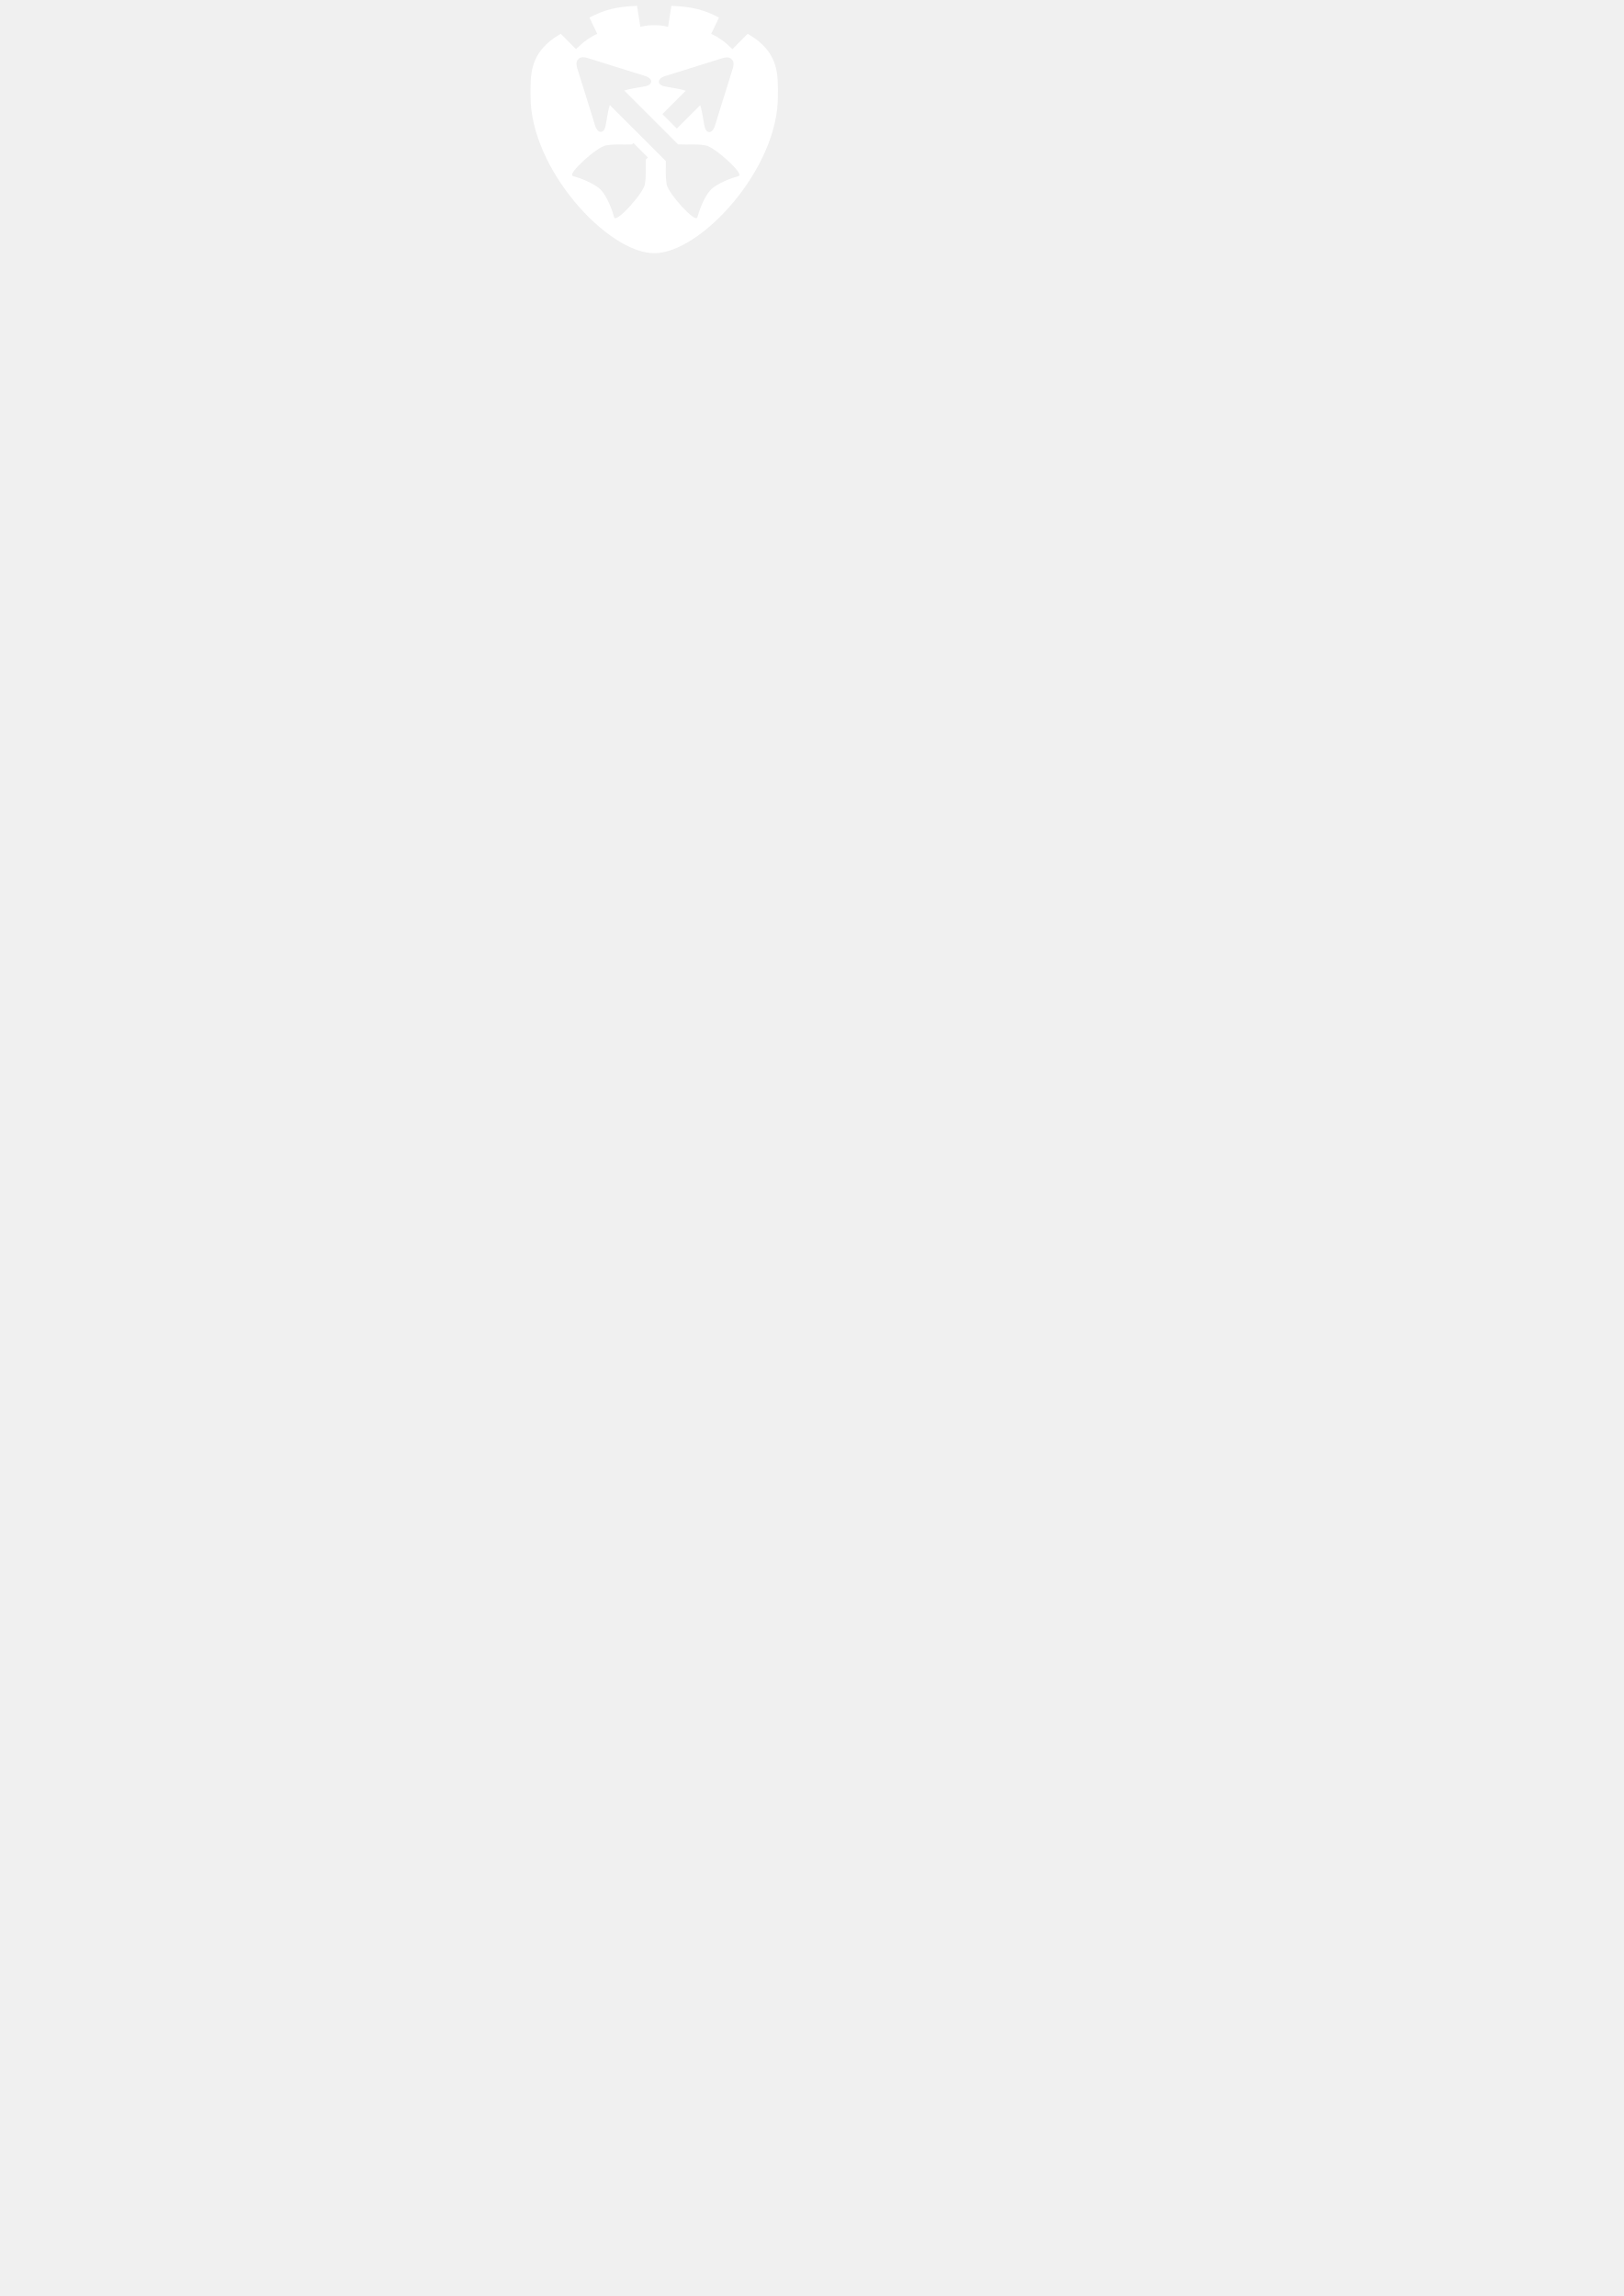
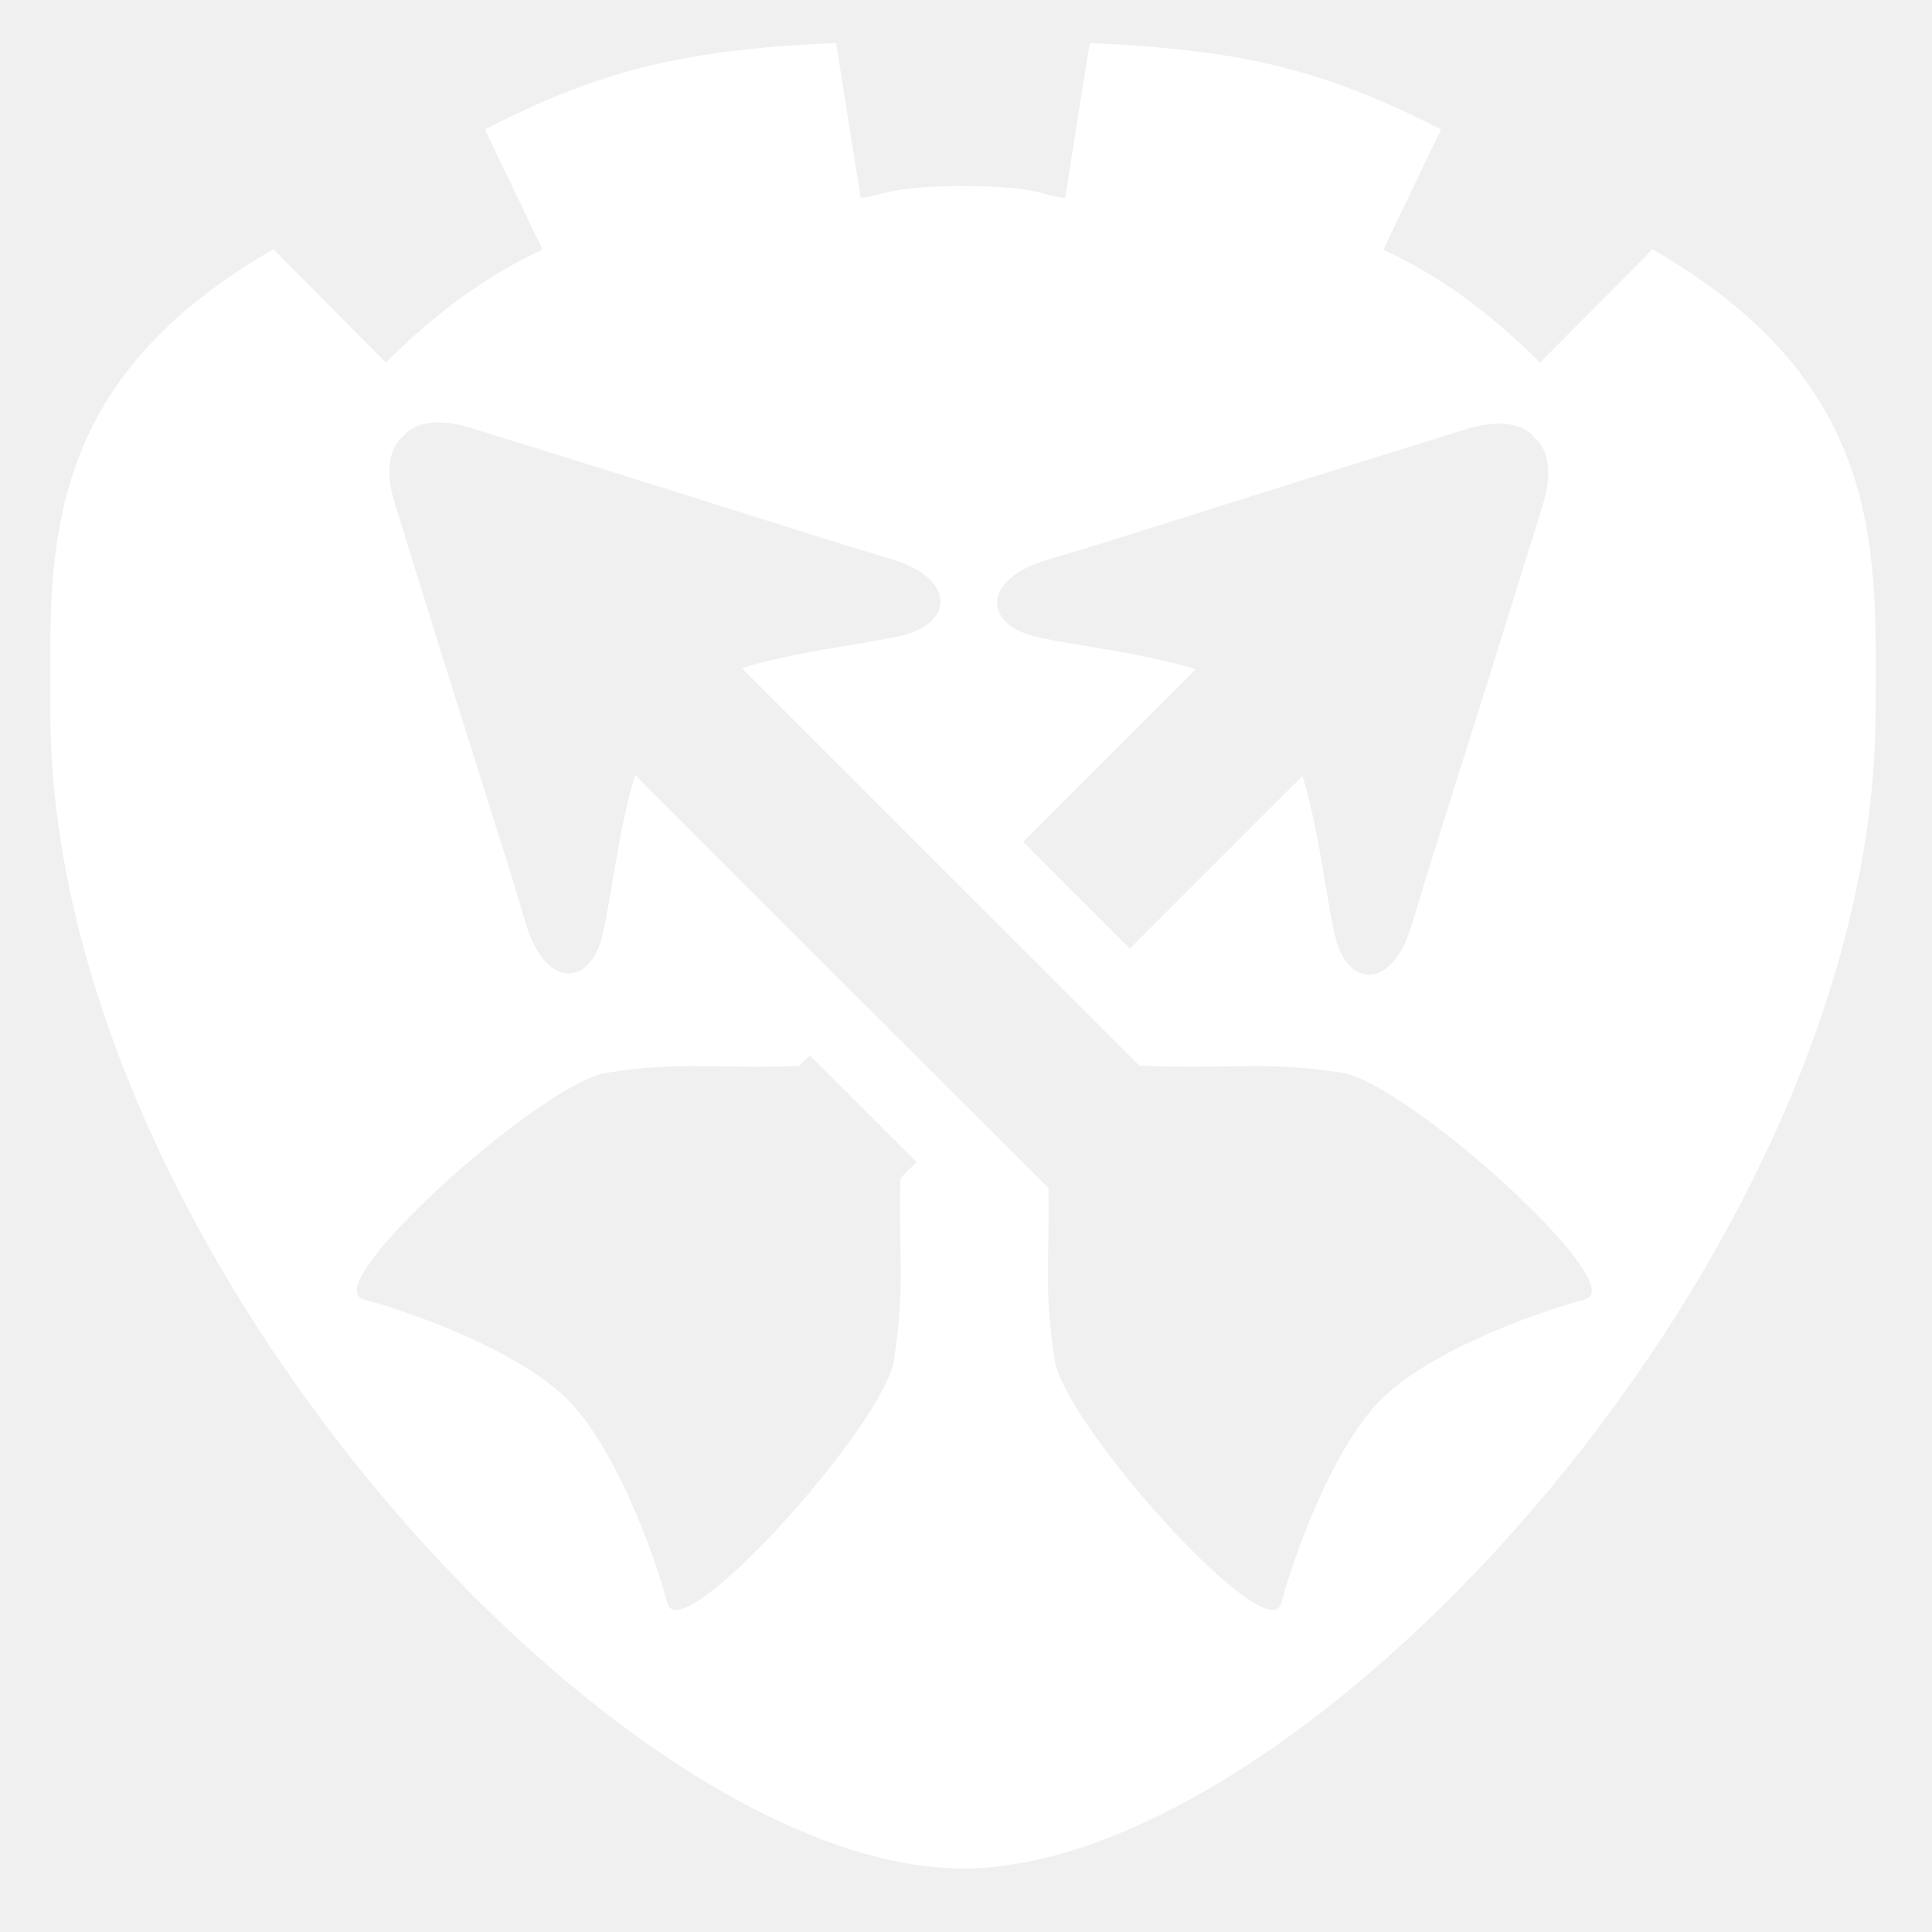
- <svg xmlns="http://www.w3.org/2000/svg" width="210mm" height="297mm" viewBox="0 0 210 297" version="1.1" id="svg5">
-   <defs id="defs2">
-     </defs>
-   <g id="layer1">
+ <svg xmlns="http://www.w3.org/2000/svg" width="33.867mm" height="33.867mm" viewBox="0 0 33.867 33.867" version="1.1" id="svg5">
+   <defs id="defs2" />
+   <g id="layer1" transform="translate(-67.73334)">
    <rect style="fill:#666666;fill-opacity:0;fill-rule:evenodd;stroke-width:0.5;paint-order:fill markers stroke" id="rect1178" width="33.867" height="33.867" x="67.733" y="0" />
    <rect style="fill:#666666;fill-opacity:0;fill-rule:evenodd;stroke-width:0.5;paint-order:fill markers stroke" id="rect1204" width="33.867" height="33.867" x="67.733" y="0" />
    <path id="path1589" style="fill:#ffffff;fill-opacity:1;stroke:none;stroke-width:0.265px;stroke-linecap:butt;stroke-linejoin:miter;stroke-opacity:1" d="m 82.39,0.754 c -2.736,0.115 -4.18,0.502 -6.156,1.515 l 1.009,2.106 c -0.99,0.461 -1.864,1.102 -2.746,1.981 l -1.97,-1.987 c -0.028,0.016 -0.049,0.029 -0.077,0.045 -4.079,2.379 -3.834,5.369 -3.834,8.06 0,9.439 10.008,20.279 15.997,20.279 V 19.328 l -5.746,-5.745 c -0.311,1.02 -0.43,2.277 -0.588,2.866 -0.228,0.851 -0.992,0.862 -1.322,-0.24 -0.555,-1.852 -0.596,-1.883 -2.298,-7.365 -0.272,-0.875 0.091,-1.159 0.146,-1.196 0.025,-0.037 0.177,-0.24 0.607,-0.243 0.157,-0.001 0.351,0.026 0.587,0.099 5.482,1.702 5.513,1.743 7.365,2.298 1.102,0.33 1.091,1.093 0.24,1.321 -0.59,0.158 -1.847,0.276 -2.868,0.588 l 3.875,3.875 V 3.261 c -1.362,0 -1.448,0.196 -1.792,0.204 z m 4.445,0 -0.43,2.711 c -0.344,-0.009 -0.43,-0.204 -1.792,-0.204 V 15.587 l 3.093,3.092 c 1.66,0.072 2.128,-0.092 3.551,0.126 1.137,0.174 5.112,3.744 4.261,3.972 -0.882,0.236 -2.731,0.912 -3.572,1.753 h -5.2e-4 c -0.841,0.841 -1.516,2.69 -1.752,3.572 -0.228,0.851 -3.798,-3.124 -3.972,-4.261 -0.193,-1.258 -0.086,-1.767 -0.109,-3.014 l -1.499,-1.499 v 13.426 c 5.989,0 15.997,-10.84 15.997,-20.279 0,-2.692 0.244,-5.682 -3.834,-8.06 -0.028,-0.016 -0.049,-0.029 -0.077,-0.045 l -1.97,1.987 c -0.881,-0.879 -1.756,-1.52 -2.746,-1.981 l 1.009,-2.106 c -1.976,-1.013 -3.42,-1.4 -6.156,-1.515 z m 7.185,6.672 c 0.421,0.003 0.579,0.2 0.609,0.244 0.063,0.044 0.412,0.333 0.144,1.195 -1.702,5.482 -1.742,5.513 -2.298,7.365 -0.33,1.102 -1.094,1.091 -1.322,0.24 -0.158,-0.59 -0.276,-1.847 -0.588,-2.868 l -3.026,3.026 -1.871,-1.871 3.026,-3.026 c -1.02,-0.311 -2.277,-0.43 -2.866,-0.588 -0.851,-0.228 -0.862,-0.991 0.24,-1.321 1.852,-0.555 1.883,-0.596 7.365,-2.298 0.236,-0.073 0.429,-0.1 0.587,-0.099 z m -12.093,11.073 1.872,1.871 -0.281,0.281 c -0.036,1.375 0.088,1.876 -0.114,3.19 -0.174,1.137 -3.744,5.112 -3.972,4.261 -0.236,-0.882 -0.912,-2.731 -1.753,-3.572 -0.841,-0.841 -2.69,-1.517 -3.572,-1.753 -0.851,-0.228 3.124,-3.798 4.261,-3.972 1.372,-0.21 1.854,-0.065 3.373,-0.119 z" />
    <rect style="fill:#666666;fill-opacity:0;fill-rule:evenodd;stroke-width:0.5;paint-order:fill markers stroke" id="rect6646" width="33.867" height="33.867" x="67.733" y="0" />
  </g>
</svg>
